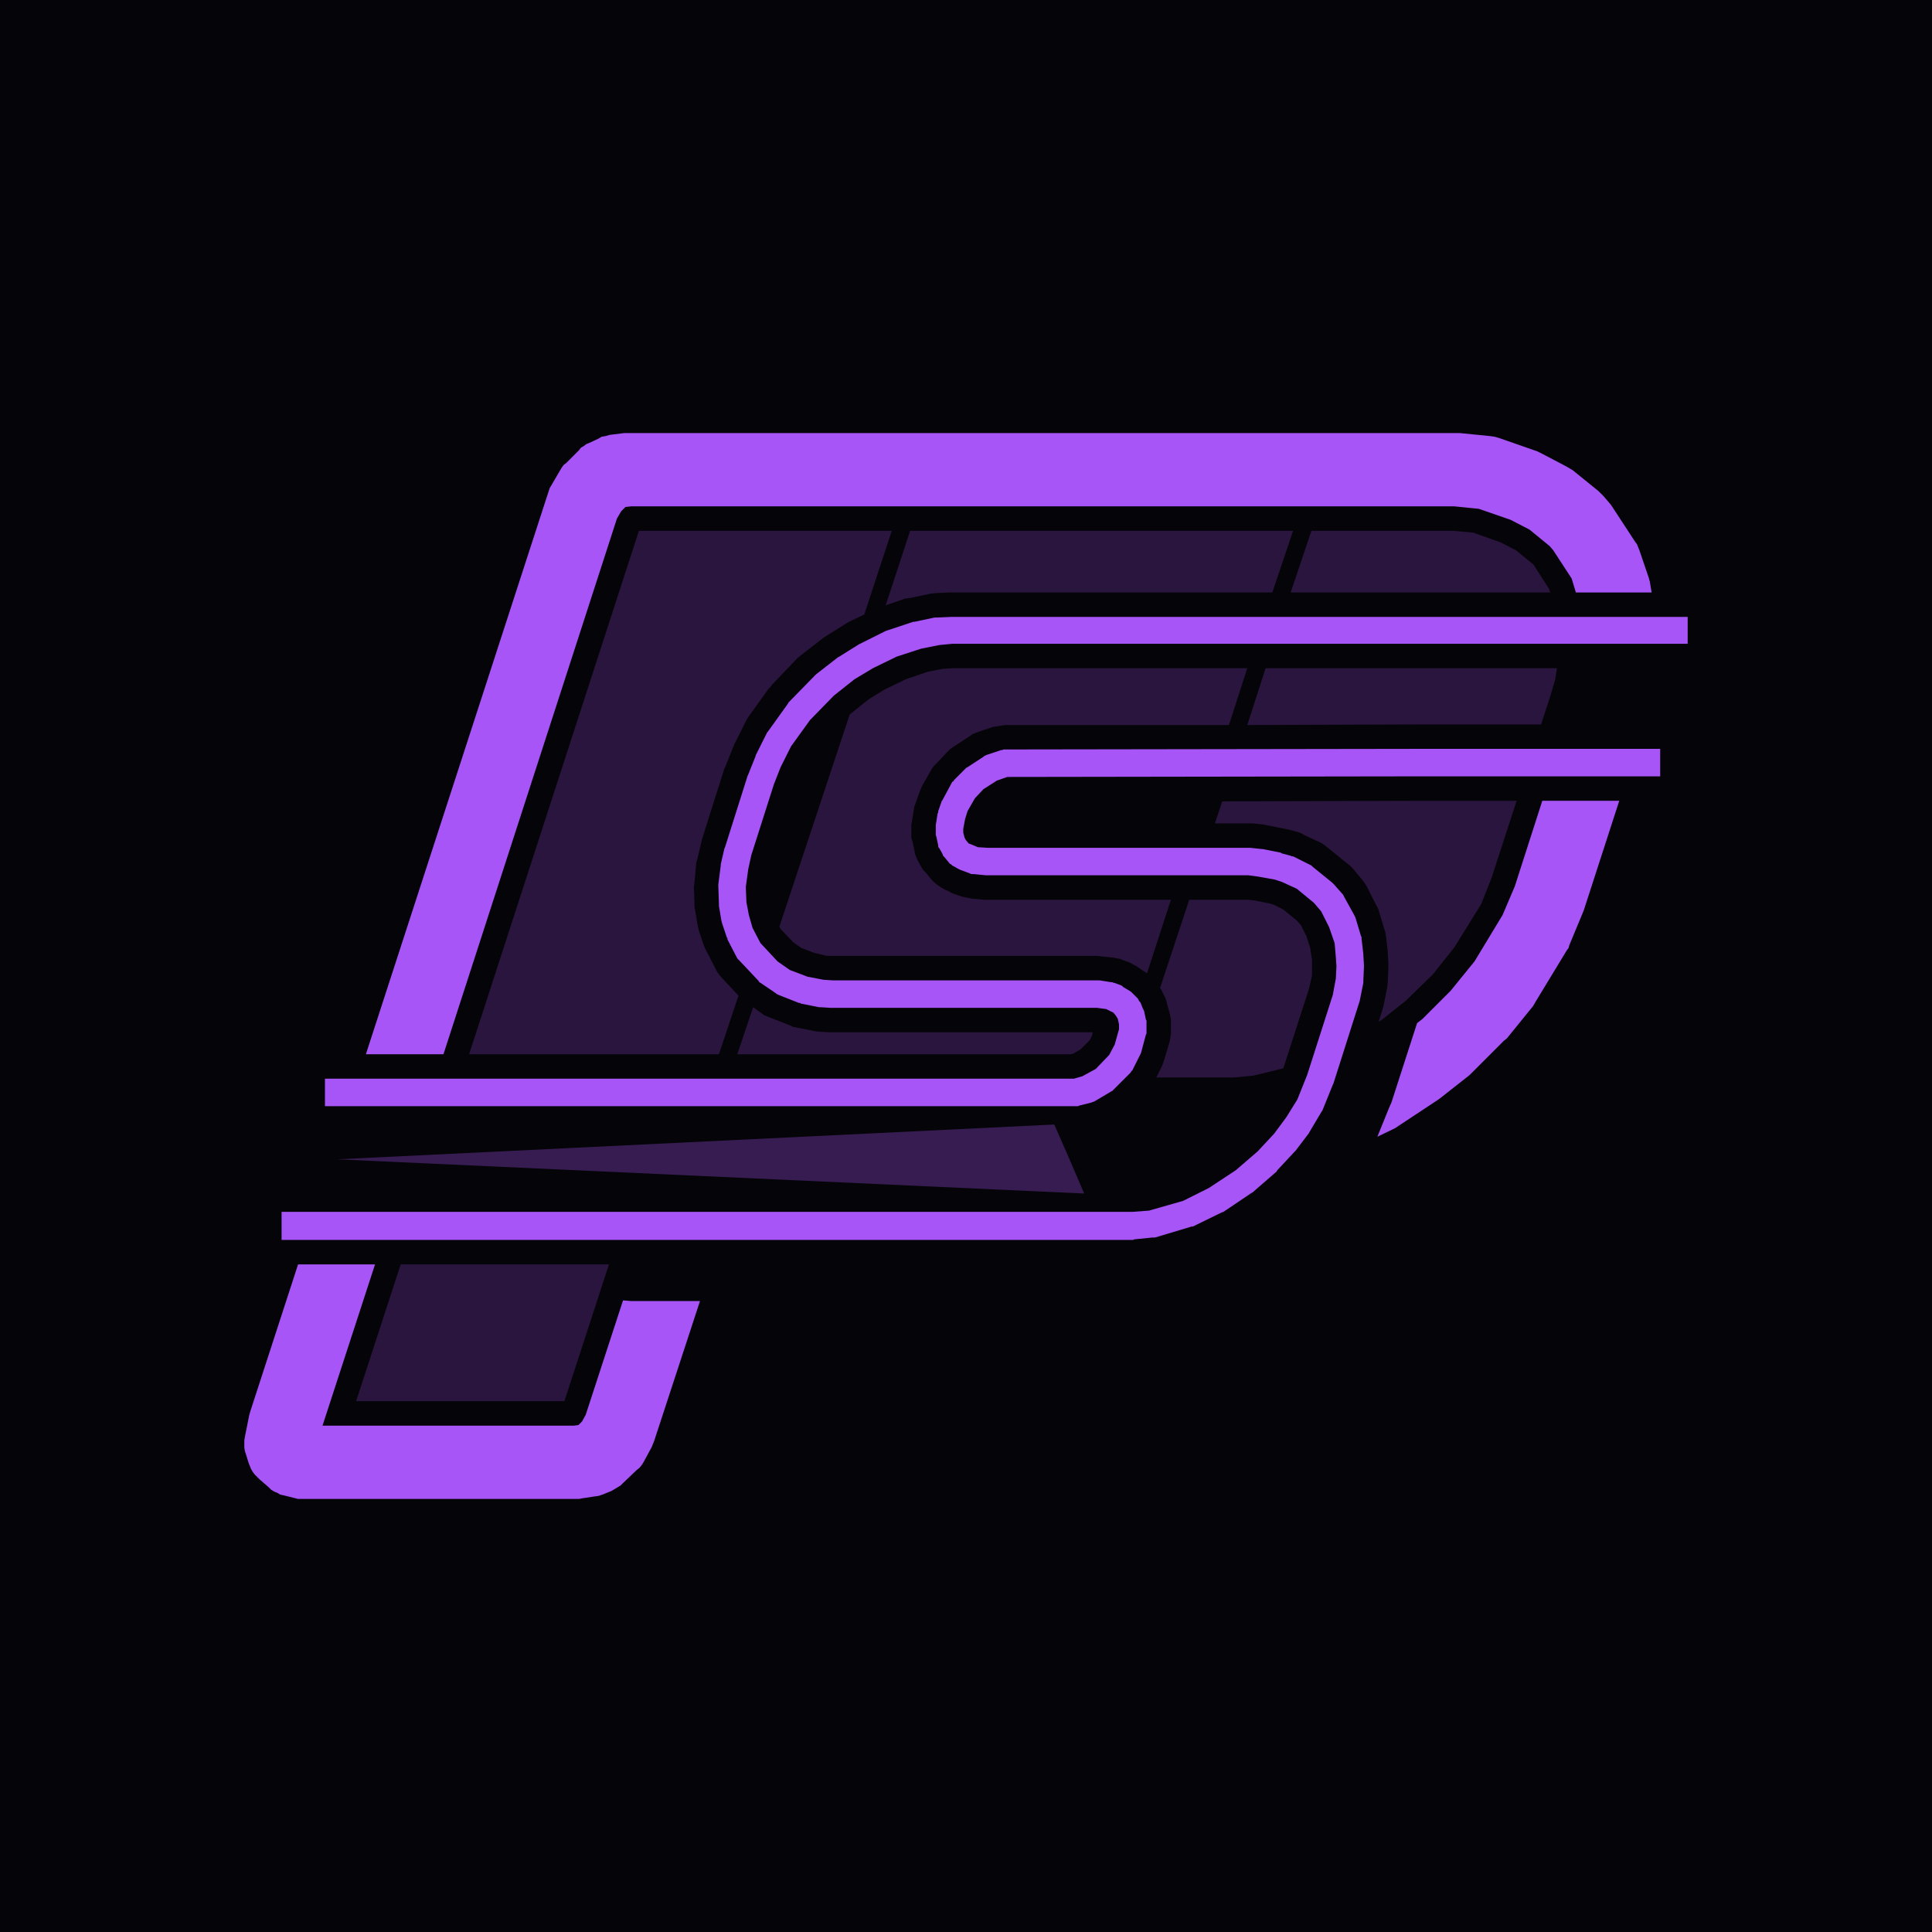
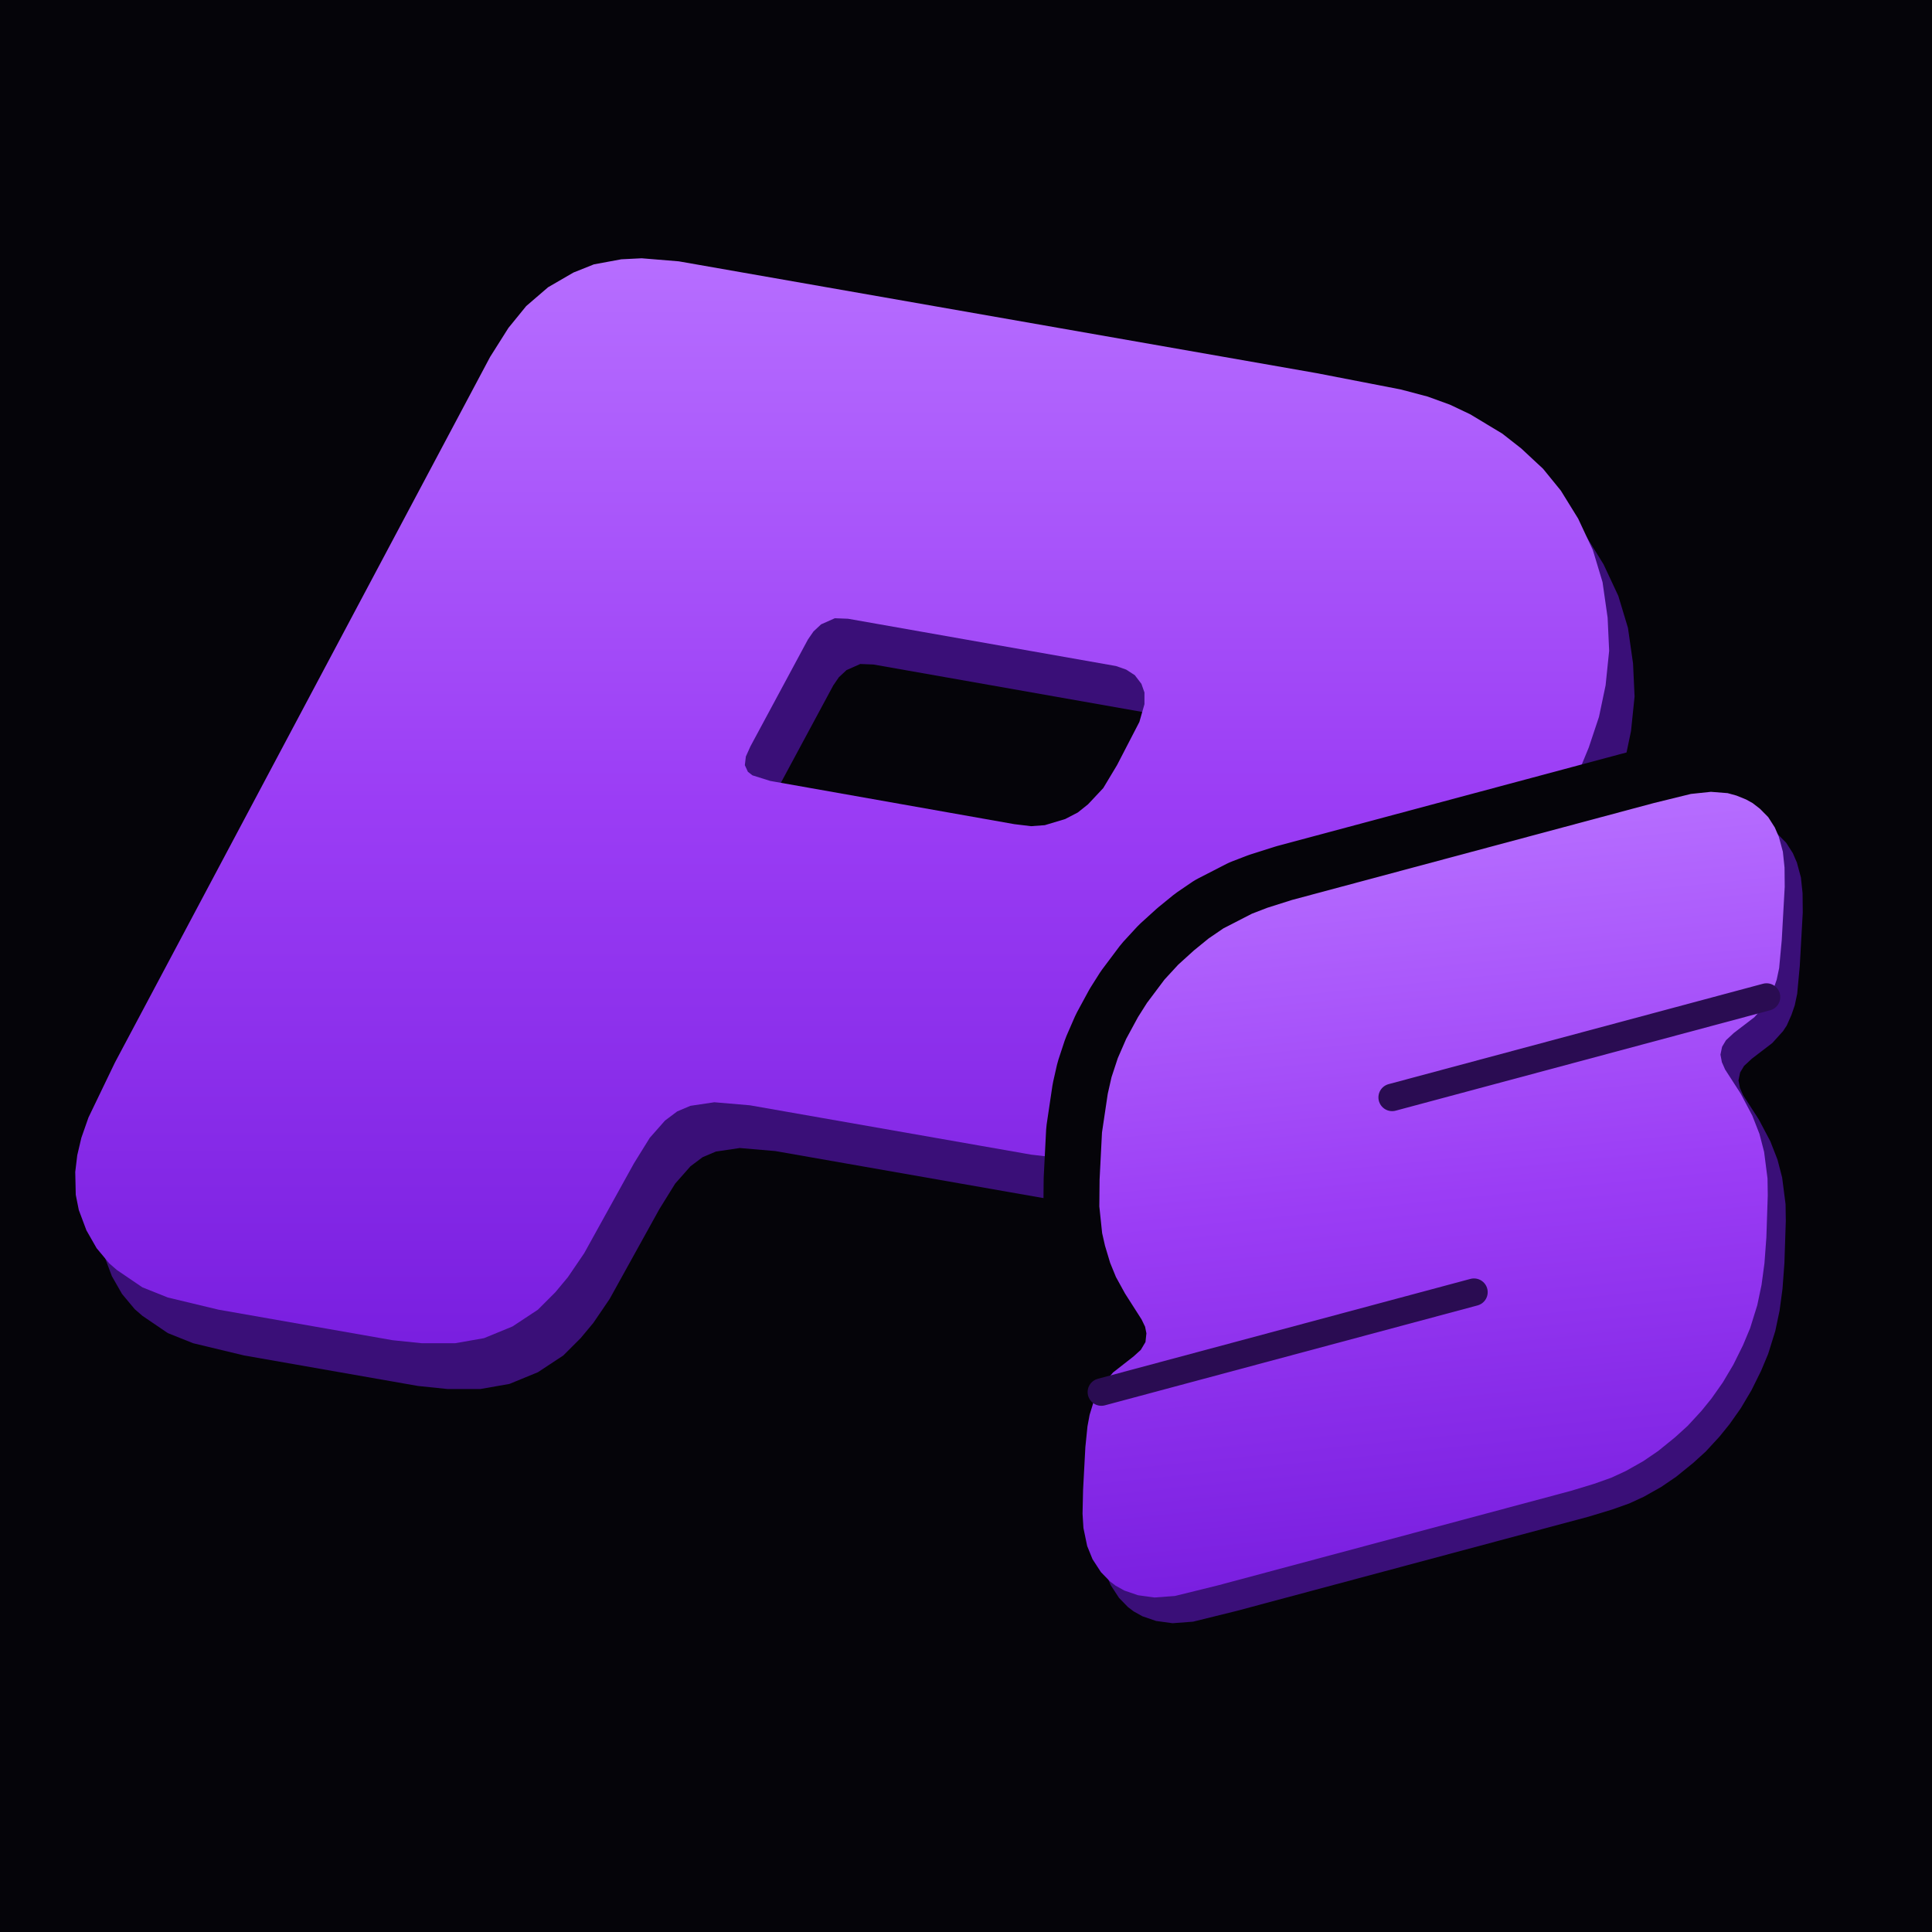
- <svg xmlns="http://www.w3.org/2000/svg" viewBox="-43.7 -53.2 316.3 316.3">
-   <rect x="-43.7" y="-53.2" width="316.3" height="316.3" fill="#050409" />
-   <path d="M73.7,105.9 L73.4,105.3 L71.9,102.4 L71.7,102.0 L71.5,101.5 L70.7,99.1 L70.5,98.2 L70.1,95.8 L70.0,95.3 L70.0,94.8 L69.9,92.0 L70.0,91.2 L70.3,88.0 L70.5,87.3 L71.1,84.8 L71.2,84.3 L74.9,72.6 L75.1,72.2 L76.3,69.2 L76.5,68.7 L78.3,65.1 L78.5,64.7 L78.8,64.2 L82.1,59.6 L82.4,59.3 L82.7,58.9 L86.8,54.6 L87.4,54.1 L91.0,51.3 L91.6,50.9 L94.8,48.9 L95.3,48.6 L97.8,47.4 L102.3,33.7 L60.9,33.7 L33.1,119.4 L74.0,119.4 L77.2,109.8 L74.4,106.8 L74.0,106.3 L73.7,105.9ZM56.0,153.8 L21.9,153.8 L14.6,176.2 L48.7,176.2 L56.0,153.8Z" fill="#A855F7" fill-opacity="0.22" fill-rule="evenodd" />
-   <path d="M104.5,44.8 L105.3,44.7 L108.6,44.0 L109.5,43.9 L111.8,43.8 L112.1,43.8 L164.6,43.8 L168.0,33.7 L105.3,33.7 L101.3,45.9 L104.5,44.8ZM114.3,93.7 L113.8,93.6 L112.1,93.0 L111.6,92.7 L111.1,92.5 L110.4,92.1 L109.8,91.7 L109.3,91.3 L108.8,90.8 L107.9,89.7 L107.4,89.2 L107.0,88.5 L106.5,87.6 L106.3,87.1 L106.1,86.6 L106.0,86.0 L105.7,84.6 L105.5,84.0 L105.5,83.3 L105.5,82.3 L105.5,81.8 L105.6,81.3 L105.9,79.4 L106.0,78.8 L106.2,78.3 L106.8,76.6 L107.0,76.1 L107.2,75.6 L108.6,73.1 L108.9,72.6 L109.2,72.2 L109.6,71.8 L111.4,69.9 L111.9,69.4 L112.5,69.0 L115.1,67.3 L115.5,67.0 L116.0,66.8 L116.5,66.6 L118.9,65.8 L119.6,65.7 L120.2,65.6 L120.9,65.5 L157.5,65.5 L160.5,56.2 L112.3,56.2 L110.6,56.3 L108.1,56.8 L104.6,58.0 L101.1,59.7 L98.5,61.3 L95.5,63.7 L95.4,63.8 L83.9,98.5 L84.1,98.9 L86.2,101.1 L87.5,102.0 L89.6,102.8 L91.7,103.3 L92.7,103.3 L136.0,103.3 L136.8,103.4 L138.7,103.6 L139.2,103.7 L139.7,103.8 L140.2,104.0 L141.3,104.4 L141.8,104.7 L142.4,105.0 L143.4,105.7 L144.0,106.1 L144.1,106.1 L148.0,94.1 L117.9,94.1 L117.3,94.1 L115.3,93.9 L114.8,93.8 L114.3,93.7ZM135.1,116.3 L135.2,115.8 L92.5,115.8 L92.1,115.8 L90.4,115.7 L89.6,115.6 L86.6,115.0 L86.1,114.9 L85.7,114.7 L82.4,113.4 L81.9,113.2 L81.4,113.0 L81.0,112.7 L79.6,111.7 L77.0,119.4 L131.6,119.4 L132.0,119.3 L133.2,118.6 L134.7,117.1 L135.1,116.3Z" fill="#A855F7" fill-opacity="0.22" fill-rule="evenodd" />
-   <path d="M197.5,34.0 L194.2,33.7 L171.0,33.7 L167.6,43.8 L210.1,43.8 L209.9,43.2 L207.4,39.3 L207.2,39.1 L204.5,36.9 L202.0,35.6 L197.5,34.0ZM188.7,65.4 L188.7,65.4 L208.6,65.4 L210.1,60.8 L210.9,58.1 L211.2,56.2 L163.5,56.2 L160.5,65.5 L188.7,65.4ZM200.5,90.5 L204.6,77.9 L188.7,77.9 L156.4,78.0 L155.2,81.6 L160.8,81.6 L161.4,81.6 L163.2,81.8 L163.7,81.9 L166.7,82.5 L167.2,82.6 L168.7,83.0 L169.3,83.2 L169.8,83.5 L172.6,84.8 L173.2,85.2 L173.7,85.6 L176.9,88.2 L177.3,88.5 L177.7,88.9 L179.2,90.7 L179.6,91.2 L180.0,91.8 L181.5,94.8 L181.8,95.3 L182.0,95.8 L182.9,98.8 L183.1,99.4 L183.2,100.0 L183.5,102.6 L183.5,102.8 L183.6,104.5 L183.6,105.3 L183.5,107.6 L183.4,108.5 L182.8,111.5 L182.6,112.2 L182.0,114.1 L182.6,113.7 L186.5,110.6 L190.9,106.3 L194.4,101.9 L198.8,94.8 L200.5,90.5ZM171.1,105.0 L171.1,103.9 L170.8,102.0 L170.2,100.1 L169.3,98.3 L168.6,97.5 L166.4,95.7 L164.8,94.9 L164.1,94.7 L161.6,94.2 L160.5,94.1 L151.0,94.1 L146.2,108.6 L146.3,108.6 L146.6,109.2 L147.1,110.2 L147.3,110.8 L147.4,111.3 L147.8,112.7 L147.9,113.2 L148.0,113.7 L148.0,114.3 L148.0,115.6 L148.0,116.1 L147.9,116.7 L147.8,117.3 L146.9,120.3 L146.7,120.9 L146.5,121.4 L145.6,123.2 L158.3,123.2 L161.5,122.9 L166.4,121.7 L166.5,121.4 L170.6,108.7 L171.1,106.5 L171.1,105.0Z" fill="#A855F7" fill-opacity="0.22" fill-rule="evenodd" />
-   <path d="M131.4,136.6 L128.9,130.9 L11.5,136.6 L133.8,142.2 L131.4,136.6Z" fill="#A855F7" fill-opacity="0.3" />
-   <path d="M218.8,28.0 L218.4,27.6 L218.0,27.2 L213.8,23.8 L213.3,23.5 L212.8,23.2 L208.8,21.1 L208.4,20.9 L208.0,20.7 L201.7,18.5 L201.0,18.3 L200.3,18.2 L195.3,17.7 L194.7,17.7 L59.2,17.7 L58.5,17.7 L56.1,18.0 L55.4,18.2 L54.8,18.3 L54.3,18.6 L52.8,19.3 L52.3,19.5 L51.9,19.8 L51.4,20.1 L51.1,20.5 L49.0,22.6 L48.6,22.9 L48.3,23.3 L48.0,23.8 L46.6,26.2 L46.3,26.7 L46.1,27.3 L16.2,119.4 L28.9,119.4 L57.3,31.7 L58.0,30.5 L58.7,29.8 L59.6,29.7 L194.4,29.7 L198.4,30.1 L203.6,31.9 L206.7,33.5 L210.0,36.2 L210.6,36.9 L213.6,41.5 L214.3,43.8 L226.7,43.8 L226.4,42.0 L226.2,41.3 L224.7,36.9 L224.5,36.4 L224.3,35.9 L224.0,35.5 L220.4,30.0 L220.0,29.4 L218.8,28.0ZM191.8,126.8 L192.2,126.5 L196.9,122.8 L197.4,122.3 L202.5,117.2 L203.0,116.8 L207.3,111.5 L207.7,110.8 L212.8,102.4 L213.1,102.0 L213.2,101.6 L215.4,96.3 L215.6,95.8 L221.4,77.9 L208.8,77.9 L204.3,91.9 L202.3,96.6 L197.7,104.2 L193.8,109.0 L189.2,113.6 L188.3,114.3 L184.1,127.3 L183.7,128.2 L182.0,132.4 L181.8,132.9 L184.7,131.5 L185.3,131.1 L191.8,126.8ZM-3.6,182.0 L-3.7,182.6 L-3.7,183.2 L-3.7,183.8 L-3.6,184.4 L-3.4,185.0 L-3.0,186.3 L-2.8,186.8 L-2.6,187.3 L-2.3,187.8 L-2.0,188.2 L-1.6,188.6 L-1.2,189.0 L0.3,190.3 L0.7,190.7 L1.2,191.0 L1.7,191.2 L2.2,191.5 L2.7,191.6 L4.3,192.0 L5.1,192.2 L5.8,192.2 L50.7,192.2 L51.1,192.2 L51.6,192.1 L53.6,191.8 L54.3,191.7 L54.9,191.5 L56.4,190.9 L56.9,190.6 L57.4,190.3 L57.9,190.0 L58.3,189.6 L60.5,187.5 L61.0,187.1 L61.4,186.6 L61.7,186.1 L63.0,183.7 L63.2,183.2 L63.4,182.7 L70.9,159.8 L59.6,159.8 L58.4,159.7 L58.3,159.7 L52.2,178.4 L51.6,179.5 L51.0,180.1 L50.3,180.2 L9.1,180.2 L17.7,153.8 L5.1,153.8 L-2.7,177.8 L-2.9,178.5 L-3.6,182.0Z" fill="#A855F7" fill-rule="evenodd" />
-   <path d="M112.0,47.8 L109.7,47.9 L109.3,47.9 L106.0,48.6 L105.8,48.6 L101.6,50.0 L101.3,50.1 L97.1,52.2 L96.9,52.3 L93.7,54.3 L93.5,54.4 L89.9,57.2 L89.7,57.4 L85.5,61.7 L85.4,61.8 L85.3,62.0 L82.0,66.6 L81.9,66.7 L81.8,66.9 L80.0,70.5 L80.0,70.6 L78.8,73.6 L78.7,73.8 L75.0,85.5 L74.9,85.7 L74.3,88.3 L74.3,88.5 L73.9,91.6 L73.9,91.9 L74.0,94.7 L74.0,94.9 L74.0,95.1 L74.4,97.5 L74.5,97.9 L75.3,100.3 L75.4,100.4 L75.4,100.6 L76.9,103.5 L77.0,103.7 L77.2,103.9 L77.3,104.0 L80.5,107.4 L80.6,107.6 L80.8,107.7 L83.3,109.4 L83.4,109.5 L83.6,109.6 L83.8,109.7 L87.1,111.0 L87.3,111.0 L87.4,111.1 L90.4,111.7 L90.7,111.7 L92.3,111.8 L92.5,111.8 L135.9,111.8 L137.4,112.0 L138.0,112.3 L138.6,112.6 L139.0,113.1 L139.3,113.6 L139.5,114.5 L139.5,115.3 L138.8,117.8 L137.9,119.5 L135.7,121.8 L133.5,123.0 L132.1,123.4 L9.5,123.4 L9.5,127.9 L132.4,127.9 L132.6,127.9 L132.8,127.9 L133.0,127.8 L135.0,127.3 L135.2,127.2 L135.3,127.2 L135.5,127.1 L138.2,125.5 L138.4,125.4 L138.5,125.3 L138.7,125.1 L141.4,122.4 L141.5,122.2 L141.7,122.0 L141.8,121.8 L142.9,119.6 L143.0,119.4 L143.1,119.2 L143.9,116.2 L144.0,116.0 L144.0,115.8 L144.0,115.6 L144.0,114.3 L144.0,114.1 L144.0,113.9 L143.9,113.7 L143.6,112.3 L143.5,112.1 L143.4,111.9 L143.0,110.9 L142.8,110.7 L142.7,110.5 L142.6,110.3 L141.7,109.4 L141.5,109.2 L141.2,109.0 L140.2,108.4 L140.0,108.2 L139.8,108.1 L138.7,107.7 L138.6,107.7 L138.4,107.6 L138.2,107.6 L136.3,107.3 L136.0,107.3 L92.6,107.3 L91.1,107.2 L88.5,106.7 L85.6,105.6 L83.6,104.2 L80.8,101.2 L79.5,98.7 L78.9,96.6 L78.5,94.5 L78.4,92.0 L78.8,89.1 L79.3,86.8 L83.0,75.2 L84.1,72.4 L85.8,69.0 L88.9,64.7 L92.8,60.7 L96.2,58.0 L99.2,56.2 L103.1,54.3 L107.1,53.0 L110.1,52.4 L112.2,52.2 L232.6,52.2 L232.6,47.8 L112.1,47.8 L112.0,47.8ZM142.0,149.7 L145.0,149.4 L145.2,149.4 L145.4,149.4 L151.4,147.6 L151.6,147.6 L151.8,147.5 L156.3,145.3 L156.6,145.2 L161.2,142.1 L161.4,142.0 L161.5,141.9 L165.3,138.6 L165.4,138.4 L168.2,135.4 L168.4,135.2 L170.6,132.3 L170.7,132.1 L172.6,128.9 L172.8,128.6 L174.5,124.4 L174.6,124.2 L178.8,111.0 L178.9,110.7 L179.5,107.7 L179.5,107.4 L179.6,105.1 L179.6,104.8 L179.5,103.1 L179.5,103.0 L179.2,100.4 L179.2,100.2 L179.1,100.0 L178.2,97.0 L178.1,96.8 L178.0,96.6 L176.4,93.7 L176.3,93.5 L176.2,93.3 L174.7,91.6 L174.5,91.4 L174.4,91.3 L171.2,88.7 L171.0,88.5 L170.8,88.4 L168.0,87.0 L167.8,87.0 L167.6,86.9 L166.1,86.5 L166.0,86.4 L163.0,85.8 L162.8,85.8 L161.0,85.6 L160.8,85.6 L118.0,85.6 L116.4,85.5 L115.2,85.0 L114.9,84.9 L114.4,84.3 L114.2,83.9 L114.0,83.1 L114.0,82.5 L114.3,80.9 L114.7,79.6 L115.9,77.5 L117.3,76.0 L119.5,74.6 L121.2,74.0 L188.7,73.9 L228.1,73.9 L228.1,69.4 L188.7,69.4 L188.7,69.4 L120.9,69.5 L120.6,69.5 L120.4,69.6 L120.2,69.6 L117.8,70.4 L117.6,70.5 L117.4,70.6 L117.3,70.7 L114.7,72.4 L114.5,72.5 L114.3,72.7 L112.5,74.5 L112.4,74.7 L112.2,74.8 L112.1,75.0 L110.7,77.6 L110.6,77.8 L110.5,77.9 L109.9,79.6 L109.9,79.8 L109.8,80.0 L109.5,81.9 L109.5,82.1 L109.5,82.3 L109.5,83.3 L109.5,83.5 L109.6,83.8 L109.9,85.2 L109.9,85.4 L110.0,85.6 L110.1,85.7 L110.6,86.6 L110.7,86.9 L110.9,87.1 L111.8,88.2 L112.0,88.3 L112.2,88.5 L112.4,88.6 L113.1,89.0 L113.3,89.1 L113.5,89.2 L115.1,89.8 L115.3,89.9 L115.5,89.9 L115.7,89.9 L117.7,90.1 L117.9,90.1 L160.7,90.1 L162.2,90.3 L165.0,90.8 L166.2,91.2 L168.6,92.3 L171.4,94.6 L172.6,96.0 L173.9,98.6 L174.8,101.2 L175.0,103.5 L175.1,105.0 L175.0,107.0 L174.5,109.7 L170.3,122.8 L168.7,126.8 L166.9,129.7 L164.9,132.4 L162.2,135.3 L158.6,138.4 L154.2,141.3 L150.0,143.4 L144.4,145.0 L141.7,145.2 L2.4,145.2 L2.4,149.8 L141.8,149.8 L142.0,149.7Z" fill="#A855F7" />
+ <svg xmlns="http://www.w3.org/2000/svg" role="img" aria-label="PURSEC" viewBox="-58 -79 380 380">
+   <defs>
+     <linearGradient id="gum" x1="0" y1="0" x2="0" y2="1">
+       <stop offset="0" stop-color="#B66DFF" />
+       <stop offset=".5" stop-color="#9B3DF5" />
+       <stop offset="1" stop-color="#7A1FE0" />
+     </linearGradient>
+   </defs>
+   <rect x="-58.0" y="-79.0" width="380.0" height="380.0" fill="#050409" />
+   <g transform="">
+     <path d="M252.4 23.0 L249.0 17.5 L245.5 13.2 L241.2 9.2 L237.5 6.3 L231.2 2.5 L227.2 0.6 L222.8 -1.0 L217.5 -2.4 L201.0 -5.6 L75.5 -27.6 L68.2 -28.2 L64.2 -28.0 L58.8 -27.0 L54.8 -25.4 L49.8 -22.5 L45.5 -18.8 L42.0 -14.5 L38.4 -8.8 L-35.4 130.0 L-40.6 140.8 L-42.0 144.8 L-42.8 148.2 L-43.2 151.5 L-43.1 156.0 L-42.5 159.0 L-41.0 163.0 L-39.0 166.5 L-36.5 169.5 L-35.0 170.8 L-30.0 174.2 L-25.0 176.2 L-15.0 178.6 L19.2 184.6 L25.0 185.2 L31.5 185.2 L37.2 184.2 L42.8 181.9 L47.8 178.6 L51.2 175.2 L53.7 172.2 L56.9 167.5 L66.7 149.8 L69.8 144.8 L72.8 141.4 L75.2 139.6 L77.8 138.5 L82.5 137.8 L89.5 138.4 L144.8 148.1 L156.8 149.5 L165.0 149.5 L171.8 148.8 L177.0 147.9 L182.8 146.4 L187.8 144.8 L196.0 141.4 L205.0 136.6 L213.2 130.9 L221.0 124.2 L226.1 118.8 L230.8 112.8 L235.9 104.8 L244.4 89.0 L251.7 74.8 L254.5 68.0 L256.5 62.0 L257.8 55.8 L258.5 49.0 L258.2 42.5 L257.2 35.5 L255.3 29.2Z M88.5 71.5 L88.7 69.8 L89.6 67.8 L100.9 46.8 L102.0 45.2 L103.5 43.8 L106.2 42.6 L108.8 42.7 L161.5 52.0 L163.5 52.7 L165.2 53.8 L166.5 55.5 L167.1 57.2 L167.1 59.5 L166.1 63.0 L161.7 71.5 L159.0 76.0 L156.0 79.2 L154.0 80.8 L151.5 82.1 L147.5 83.3 L144.8 83.5 L141.5 83.1 L93.5 74.6 L90.0 73.5 L89.1 72.8Z" transform="translate(5 9)" fill="#3A0F78" fill-rule="evenodd" />
+     <path d="M252.4 23.0 L249.0 17.5 L245.5 13.2 L241.2 9.2 L237.5 6.3 L231.2 2.5 L227.2 0.6 L222.8 -1.0 L217.5 -2.4 L201.0 -5.6 L75.5 -27.6 L68.2 -28.2 L64.2 -28.0 L58.8 -27.0 L54.8 -25.4 L49.8 -22.5 L45.5 -18.8 L42.0 -14.5 L38.4 -8.8 L-35.4 130.0 L-40.6 140.8 L-42.0 144.8 L-42.8 148.2 L-43.2 151.5 L-43.1 156.0 L-42.5 159.0 L-41.0 163.0 L-39.0 166.5 L-36.5 169.5 L-35.0 170.8 L-30.0 174.2 L-25.0 176.2 L-15.0 178.6 L19.2 184.6 L25.0 185.2 L31.5 185.2 L37.2 184.2 L42.8 181.9 L47.8 178.6 L51.2 175.2 L53.7 172.2 L56.9 167.5 L66.7 149.8 L69.8 144.8 L72.8 141.4 L75.2 139.6 L77.8 138.5 L82.5 137.8 L89.5 138.4 L144.8 148.1 L156.8 149.5 L165.0 149.5 L171.8 148.8 L177.0 147.9 L182.8 146.4 L187.8 144.8 L196.0 141.4 L205.0 136.6 L213.2 130.9 L221.0 124.2 L226.1 118.8 L230.8 112.8 L235.9 104.8 L244.4 89.0 L251.7 74.8 L254.5 68.0 L256.5 62.0 L257.8 55.8 L258.5 49.0 L258.2 42.5 L257.2 35.5 L255.3 29.2Z M88.5 71.5 L88.7 69.8 L89.6 67.8 L100.9 46.8 L102.0 45.2 L103.5 43.8 L106.2 42.6 L108.8 42.7 L161.5 52.0 L163.5 52.7 L165.2 53.8 L166.5 55.5 L167.1 57.2 L167.1 59.5 L166.1 63.0 L161.7 71.5 L159.0 76.0 L156.0 79.2 L154.0 80.8 L151.5 82.1 L147.5 83.3 L144.8 83.5 L141.5 83.1 L93.5 74.6 L90.0 73.5 L89.1 72.8Z" fill="url(#gum)" fill-rule="evenodd" />
+   </g>
+   <g transform="translate(224.0 156.0) rotate(-6.0) scale(0.6) translate(-723.625 -113.875)">
+     <path d="M843.2 -0.8 L841.0 -2.9 L839.0 -4.3 L836.0 -5.9 L833.2 -7.0 L827.8 -8.0 L821.2 -8.0 L808.8 -6.3 L687.5 12.9 L679.2 14.6 L674.0 16.0 L664.2 19.8 L659.0 22.6 L653.8 26.0 L648.2 30.1 L643.2 34.5 L636.7 41.5 L633.3 45.8 L628.7 52.5 L625.3 58.5 L622.6 64.5 L620.8 69.8 L617.6 82.2 L615.2 97.5 L614.2 106.2 L614.2 115.0 L614.7 119.2 L615.8 125.0 L617.2 129.8 L619.6 135.5 L624.1 144.5 L625.0 147.0 L625.2 149.2 L624.6 152.0 L622.8 154.4 L620.2 156.3 L613.0 160.8 L608.6 165.0 L605.6 169.8 L603.9 173.8 L602.8 177.5 L601.4 184.2 L599.2 198.0 L598.2 205.8 L598.0 210.5 L598.6 216.5 L599.9 221.0 L602.2 225.5 L604.8 228.8 L606.5 230.4 L609.2 232.3 L613.5 234.3 L618.8 235.6 L625.5 235.8 L640.0 233.8 L758.2 215.1 L766.0 213.6 L771.8 212.2 L776.8 210.5 L782.8 207.9 L788.0 205.1 L794.0 201.2 L798.5 197.9 L803.5 193.5 L807.2 189.8 L811.4 185.0 L815.5 179.5 L819.3 173.5 L822.2 168.2 L825.3 161.0 L827.4 154.5 L829.1 147.5 L830.6 139.2 L832.5 125.5 L833.0 120.0 L832.8 111.2 L831.9 105.2 L830.2 99.0 L827.2 91.5 L822.9 83.0 L822.1 80.5 L821.9 78.0 L822.7 75.5 L824.2 73.5 L827.0 71.4 L834.2 67.0 L838.1 63.5 L839.5 61.8 L841.4 58.5 L842.8 55.5 L844.0 51.8 L845.8 42.8 L848.6 25.5 L849.2 19.2 L849.2 14.0 L848.4 9.0 L847.4 5.8 L845.6 2.2Z" fill="#050409" stroke="#050409" stroke-width="36.667" stroke-linejoin="round" />
+     <path d="M843.2 -0.8 L841.0 -2.9 L839.0 -4.3 L836.0 -5.9 L833.2 -7.0 L827.8 -8.0 L821.2 -8.0 L808.8 -6.3 L687.5 12.9 L679.2 14.6 L674.0 16.0 L664.2 19.8 L659.0 22.6 L653.8 26.0 L648.2 30.1 L643.2 34.5 L636.7 41.5 L633.3 45.8 L628.7 52.5 L625.3 58.5 L622.6 64.5 L620.8 69.8 L617.6 82.2 L615.2 97.5 L614.2 106.2 L614.2 115.0 L614.7 119.2 L615.8 125.0 L617.2 129.8 L619.6 135.5 L624.1 144.5 L625.0 147.0 L625.2 149.2 L624.6 152.0 L622.8 154.4 L620.2 156.3 L613.0 160.8 L608.6 165.0 L605.6 169.8 L603.9 173.8 L602.8 177.5 L601.4 184.2 L599.2 198.0 L598.2 205.8 L598.0 210.5 L598.6 216.5 L599.9 221.0 L602.2 225.5 L604.8 228.8 L606.5 230.4 L609.2 232.3 L613.5 234.3 L618.8 235.6 L625.5 235.8 L640.0 233.8 L758.2 215.1 L766.0 213.6 L771.8 212.2 L776.8 210.5 L782.8 207.9 L788.0 205.1 L794.0 201.2 L798.5 197.9 L803.5 193.5 L807.2 189.8 L811.4 185.0 L815.5 179.5 L819.3 173.5 L822.2 168.2 L825.3 161.0 L827.4 154.5 L829.1 147.5 L830.6 139.2 L832.5 125.5 L833.0 120.0 L832.8 111.2 L831.9 105.2 L830.2 99.0 L827.2 91.5 L822.9 83.0 L822.1 80.5 L821.9 78.0 L822.7 75.5 L824.2 73.5 L827.0 71.4 L834.2 67.0 L838.1 63.5 L839.5 61.8 L841.4 58.5 L842.8 55.5 L844.0 51.8 L845.8 42.8 L848.6 25.5 L849.2 19.2 L849.2 14.0 L848.4 9.0 L847.4 5.8 L845.6 2.2Z" transform="translate(5 9)" fill="#3A0F78" fill-rule="evenodd" />
+     <path d="M843.2 -0.8 L841.0 -2.9 L839.0 -4.3 L836.0 -5.9 L833.2 -7.0 L827.8 -8.0 L821.2 -8.0 L808.8 -6.3 L687.5 12.9 L679.2 14.6 L674.0 16.0 L664.2 19.8 L659.0 22.6 L653.8 26.0 L648.2 30.1 L643.2 34.5 L636.7 41.5 L633.3 45.8 L628.7 52.5 L625.3 58.5 L622.6 64.5 L620.8 69.8 L617.6 82.2 L615.2 97.5 L614.2 106.2 L614.2 115.0 L614.7 119.2 L615.8 125.0 L617.2 129.8 L619.6 135.5 L624.1 144.5 L625.0 147.0 L625.2 149.2 L624.6 152.0 L622.8 154.4 L620.2 156.3 L613.0 160.8 L608.6 165.0 L605.6 169.8 L603.9 173.8 L602.8 177.5 L601.4 184.2 L599.2 198.0 L598.2 205.8 L598.0 210.5 L598.6 216.5 L599.9 221.0 L602.2 225.5 L604.8 228.8 L606.5 230.4 L609.2 232.3 L613.5 234.3 L618.8 235.6 L625.5 235.8 L640.0 233.8 L758.2 215.1 L766.0 213.6 L771.8 212.2 L776.8 210.5 L782.8 207.9 L788.0 205.1 L794.0 201.2 L798.5 197.9 L803.5 193.5 L807.2 189.8 L811.4 185.0 L815.5 179.5 L819.3 173.5 L822.2 168.2 L825.3 161.0 L827.4 154.5 L829.1 147.5 L830.6 139.2 L832.5 125.5 L833.0 120.0 L832.8 111.2 L831.9 105.2 L830.2 99.0 L827.2 91.5 L822.9 83.0 L822.1 80.5 L821.9 78.0 L822.7 75.5 L824.2 73.5 L827.0 71.4 L834.2 67.0 L838.1 63.5 L839.5 61.8 L841.4 58.5 L842.8 55.5 L844.0 51.8 L845.8 42.8 L848.6 25.5 L849.2 19.2 L849.2 14.0 L848.4 9.0 L847.4 5.8 L845.6 2.2Z" fill="url(#gum)" fill-rule="evenodd" />
+     <path d="M713.4 80.7 L838.9 60.8" fill="none" stroke="#2A0C52" stroke-width="9" stroke-linecap="round" />
+     <path d="M733.4 147.0 L608.5 166.8" fill="none" stroke="#2A0C52" stroke-width="9" stroke-linecap="round" />
+   </g>
</svg>
